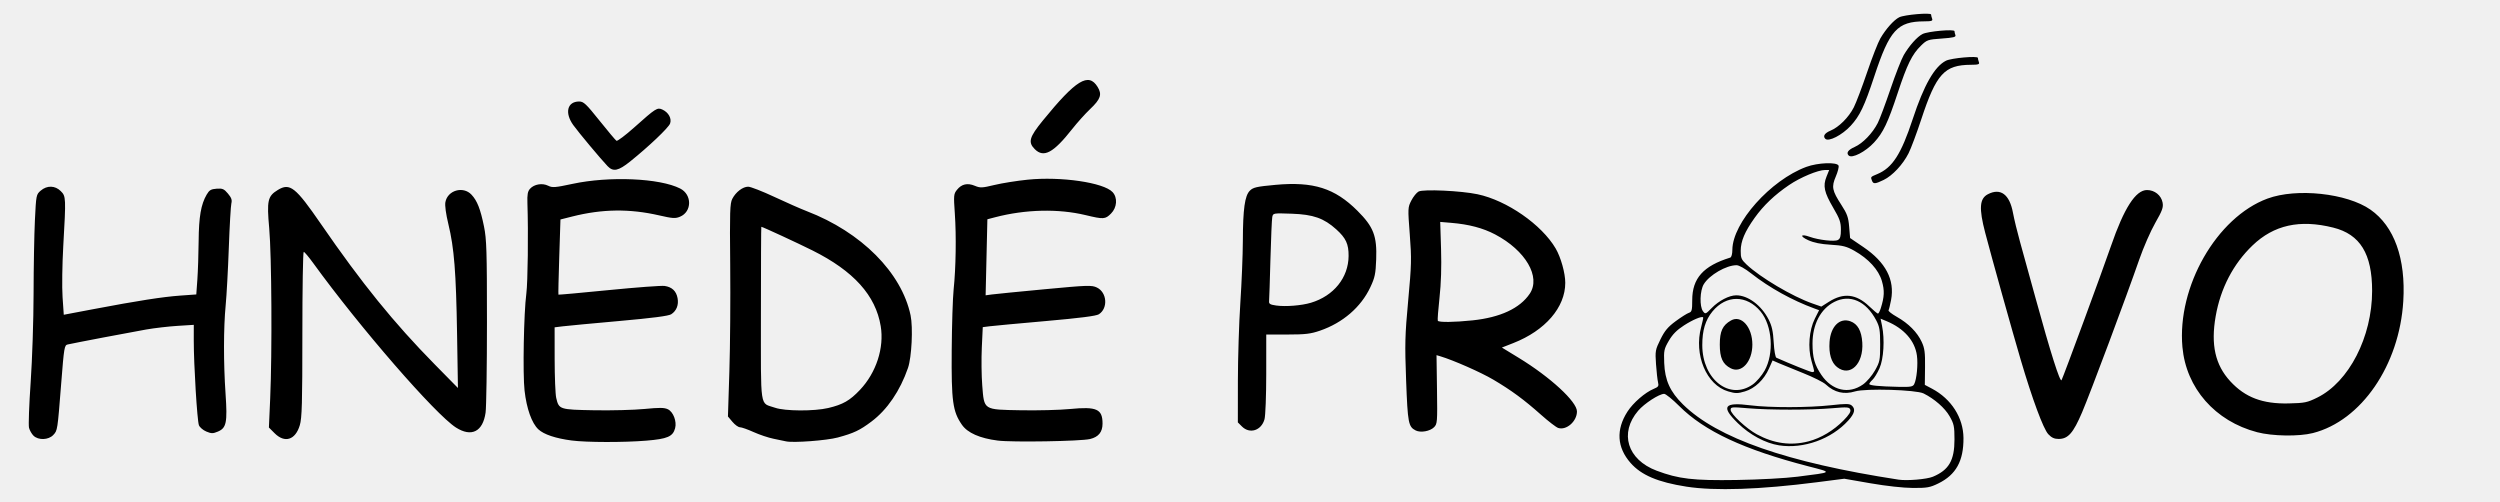
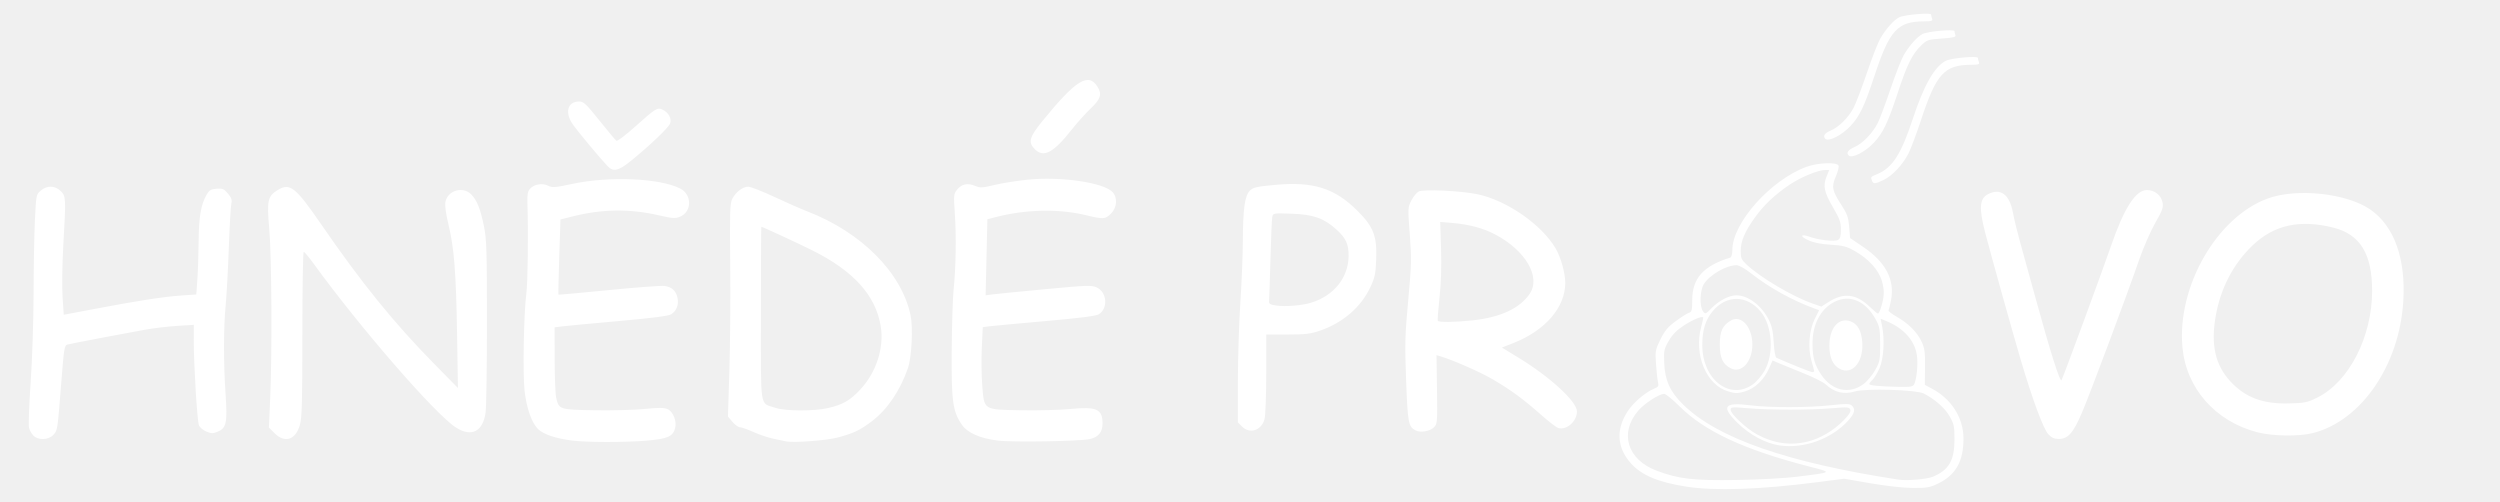
<svg xmlns="http://www.w3.org/2000/svg" version="1.1" id="svg833" width="3650.053" height="731.551" viewBox="0 0 3650.053 731.551">
  <defs id="defs837" />
  <g id="g841">
-     <path style="fill:FFFFFF;stroke-width:2.439" d="m 2462.15,710.503 c -41.592,-6.501 -65.787,-16.766 -81.444,-34.553 -19.929,-22.64 -21.528,-48.567 -4.622,-74.914 8.284,-12.909 25.75,-28.055 38.39,-33.291 6.77,-2.804 7.639,-4.126 6.294,-9.577 -0.858,-3.478 -2.189,-15.402 -2.958,-26.499 -1.33,-19.178 -1.01,-20.964 6.47,-36.159 6.243,-12.681 10.86,-18.186 22.339,-26.636 7.958,-5.859 16.629,-11.337 19.268,-12.175 4.168,-1.323 4.799,-3.759 4.799,-18.529 0,-31.843 16.197,-49.959 55.487,-62.06 1.805,-0.556 3.072,-5.198 3.107,-11.381 0.22,-39.451 55.775,-101.754 107.958,-121.069 16.822,-6.226 44.994,-7.305 47.105,-1.804 0.722,1.882 -1.084,8.992 -4.013,15.801 -6.52,15.157 -5.47,20.56 8.06,41.431 8.511,13.129 10.278,18.077 11.424,31.989 l 1.355,16.457 19.5,13.245 c 32.548,22.107 45.929,47.735 40.332,77.247 -1.354,7.138 -3.022,13.886 -3.708,14.995 -0.686,1.11 4.727,5.389 12.029,9.51 17.064,9.63 29.907,22.559 36.412,36.657 4.316,9.352 5.114,15.431 4.854,36.959 l -0.311,25.765 10.504,5.572 c 28.248,14.986 45.727,42.393 45.937,72.031 0.237,33.554 -10.91,53.678 -36.735,66.313 -12.178,5.958 -16.404,6.709 -37.131,6.596 -13.939,-0.076 -38.903,-2.824 -61.784,-6.802 l -38.394,-6.675 -39.653,5.1 c -83.503,10.74 -149.235,12.964 -190.87,6.456 z m 162.192,-14.522 c 52.705,-6.729 51.785,-5.85 15.854,-15.17 -94.29,-24.458 -151.673,-51.252 -188.529,-88.033 -9.79,-9.77 -19.668,-17.754 -21.951,-17.741 -7.3,0.04 -28.894,14.044 -37.925,24.594 -27.865,32.554 -15.938,71.421 26.867,87.561 32.121,12.111 53.505,14.605 116.661,13.607 33.313,-0.527 71.672,-2.602 89.022,-4.818 z m 197.7,0.054 c 23.426,-9.789 31.573,-23.858 31.541,-54.462 -0.024,-19.242 -0.758,-22.72 -7.198,-33.947 -6.913,-12.052 -22.022,-25.28 -37.9,-33.183 -10.844,-5.397 -84.572,-7.608 -99.896,-2.996 -16.395,4.934 -30.259,1.639 -42.996,-10.22 -3.47,-3.231 -18.287,-10.644 -32.926,-16.473 -14.639,-5.829 -30.684,-12.375 -35.654,-14.546 l -9.037,-3.948 -5.107,11.573 c -7.312,16.569 -20.637,29.289 -35.219,33.62 -10.688,3.174 -13.622,3.178 -24.444,0.032 -31.805,-9.246 -50.377,-53.501 -39.458,-94.025 1.987,-7.376 3.284,-13.74 2.882,-14.143 -2.033,-2.032 -15.174,3.514 -28.06,11.843 -10.342,6.684 -16.606,13.027 -22.006,22.283 -7.001,12.001 -7.493,14.354 -6.783,32.451 0.995,25.352 8.527,41.993 27.426,60.592 50.093,49.299 151.512,84.685 314.695,109.802 12.357,1.902 41.286,-0.551 50.142,-4.252 z m -224.528,-45.816 c -19.999,-3.1 -42.824,-15.379 -60.319,-32.449 -24.957,-24.351 -20.238,-30.959 18.556,-25.984 27.88,3.576 84.74,3.495 117.666,-0.166 21.284,-2.367 26.845,-2.311 29.99,0.299 6.037,5.011 4.599,11.531 -4.849,21.99 -24.554,27.178 -65.361,41.842 -101.044,36.311 z m 42.779,-5.798 c 18.181,-4.705 36.737,-15.78 51.428,-30.696 7.963,-8.084 10.86,-12.744 9.739,-15.665 -1.436,-3.741 -4.094,-3.943 -26.552,-2.017 -32.006,2.745 -91.091,2.744 -123.125,-0.003 -23.433,-2.009 -25,-1.862 -25,2.349 0,5.981 22.924,27.394 38.251,35.729 24.818,13.497 49.735,16.908 75.259,10.303 z m -81.171,-83.163 c 5.433,-3.853 13.142,-12.857 17.22,-20.111 14.052,-25.002 11.316,-65.654 -5.809,-86.323 -20.305,-24.507 -50.138,-24.565 -70.274,-0.137 -10.401,12.618 -14.947,27.713 -14.884,49.421 0.144,50.058 40.093,81.015 73.747,57.15 z m -32.103,-23.492 c -11.826,-6.043 -16.088,-15.236 -16.088,-34.702 0,-19.49 4.05,-28.198 16.365,-35.19 15.061,-8.55 31.195,9.662 31.195,35.214 0,25.045 -15.943,42.612 -31.472,34.678 z m 193.076,23.492 c 5.478,-3.885 13.192,-12.92 17.407,-20.39 7.068,-12.526 7.57,-15.03 7.57,-37.804 0,-20.916 -0.821,-25.953 -5.763,-35.365 -14.81,-28.206 -38.333,-38.55 -61.17,-26.899 -20.045,10.226 -31.856,32.811 -31.832,60.87 0.024,20.385 3.026,31.054 12.857,45.59 15.638,23.123 40.13,28.75 60.931,13.999 z m -37.93,-25.306 c -8.419,-6.622 -12.245,-19.452 -10.988,-36.838 1.63,-22.538 14.813,-35.592 30.355,-30.057 10.696,3.81 16.368,13.935 17.466,31.185 1.989,31.233 -17.95,50.563 -36.833,35.709 z m 112.54,25.038 c 3.696,-7.03 5.815,-29.059 4.038,-41.981 -2.943,-21.397 -18.831,-39.453 -43.951,-49.949 l -9.125,-3.813 2.135,10.372 c 4.103,19.931 2.422,48.26 -3.679,62.026 -3.079,6.947 -7.692,14.525 -10.251,16.841 -2.559,2.316 -4.652,5.078 -4.652,6.138 0,2.19 14.059,3.554 43.206,4.194 16.882,0.37 20.389,-0.232 22.28,-3.829 z m -145.972,-19.136 c 0,-0.8 -1.788,-7.605 -3.974,-15.122 -5.49,-18.886 -3.408,-44.804 4.935,-61.414 l 6.237,-12.418 -6.648,-2.425 c -32.42,-11.825 -65.9,-30.365 -92.297,-51.109 -9.183,-7.217 -17.942,-12.153 -21.564,-12.153 -15.075,0 -39.629,14.222 -47.86,27.721 -5.708,9.362 -6.388,32.461 -1.161,39.494 3.392,4.564 3.851,4.392 12.804,-4.785 10.37,-10.63 25.323,-18.394 35.584,-18.475 17.151,-0.135 36.801,14.486 47.429,35.291 4.772,9.341 6.501,17.115 7.43,33.402 0.691,12.116 2.377,21.748 3.929,22.441 19.889,8.884 49.732,20.871 52.107,20.93 1.677,0.041 3.049,-0.579 3.049,-1.379 z m 97.248,-91.837 c 5.282,-16.707 5.653,-25.813 1.62,-39.687 -4.779,-16.44 -19.42,-32.507 -40.332,-44.262 -11.244,-6.321 -16.801,-7.737 -34.345,-8.755 -14.362,-0.833 -24.696,-2.924 -32.926,-6.663 -12.781,-5.805 -11.137,-9.707 2.081,-4.936 13.031,4.704 36.247,7.353 41.202,4.701 3.469,-1.856 4.477,-5.273 4.477,-15.166 0,-10.763 -1.754,-15.767 -11.165,-31.842 -13.244,-22.624 -15.27,-31.916 -9.89,-45.362 l 3.942,-9.852 h -5.967 c -10.322,0 -36.052,10.74 -52.529,21.926 -21.176,14.376 -37.386,29.803 -50.263,47.838 -14.511,20.322 -20.35,34.12 -20.413,48.238 -0.047,10.489 0.966,12.869 8.512,19.986 20.063,18.922 66.952,46.675 96.053,56.852 l 13.157,4.601 11.053,-7.01 c 21.365,-13.549 39.855,-11.51 58.699,6.474 6.186,5.904 11.985,10.759 12.887,10.79 0.902,0.031 2.768,-3.51 4.146,-7.87 z M 834.607,643.128 c -23.309,-3.026 -40.607,-8.821 -48.581,-16.276 -9.628,-9.001 -17.173,-30.163 -20.162,-56.553 -2.761,-24.37 -1.125,-113.566 2.597,-141.623 2.164,-16.317 3.029,-88.514 1.582,-132.062 -0.423,-12.719 0.408,-17.256 3.854,-21.061 6.039,-6.668 17.888,-8.65 26.381,-4.413 6.18,3.083 9.98,2.794 35.632,-2.704 53.784,-11.529 127.312,-8.342 157.163,6.813 17.511,8.89 17.341,33.886 -0.279,41.184 -6.778,2.807 -10.749,2.549 -30.467,-1.98 -43.212,-9.926 -83.109,-9.398 -126.97,1.679 l -17.073,4.312 -1.77,54.582 c -0.973,30.02 -1.509,54.843 -1.191,55.161 0.319,0.319 33.492,-2.682 73.719,-6.668 40.227,-3.986 76.843,-6.698 81.369,-6.027 10.736,1.591 16.91,7.42 18.858,17.803 1.863,9.93 -1.552,18.579 -9.294,23.539 -3.872,2.481 -27.417,5.531 -76.329,9.889 -38.902,3.466 -75.943,6.952 -82.315,7.746 l -11.585,1.444 0.058,46.721 c 0.032,25.697 1.049,50.992 2.259,56.211 3.944,17.001 4.688,17.244 55.611,18.15 25.063,0.446 58.02,-0.405 73.236,-1.891 21.991,-2.147 29.012,-2.057 34.225,0.442 7.867,3.77 13.2,17.755 10.55,27.663 -3.255,12.17 -11.182,15.604 -41.885,18.144 -32.876,2.719 -87.388,2.607 -109.195,-0.224 z m 312.938,1.26 c -2.683,-0.622 -10.914,-2.346 -18.292,-3.83 -7.378,-1.484 -20.426,-5.864 -28.995,-9.732 -8.57,-3.868 -17.527,-7.033 -19.905,-7.033 -2.378,0 -7.298,-3.535 -10.933,-7.855 l -6.609,-7.855 2.093,-65.924 c 1.151,-36.258 1.699,-106.055 1.218,-155.104 -0.767,-78.155 -0.392,-90.113 3.031,-96.734 5.162,-9.983 15.329,-17.743 23.235,-17.735 3.508,0.003 20.646,6.685 38.085,14.847 17.439,8.163 38.841,17.579 47.56,20.927 79.445,30.496 138.29,89.557 151.423,151.975 3.756,17.85 1.624,61.249 -3.775,76.873 -11.56,33.452 -30.285,60.939 -53.3,78.239 -17.09,12.847 -25.728,16.941 -49.133,23.289 -16.281,4.415 -65.263,8.072 -75.702,5.651 z m 61.661,-48.669 c 21.459,-5.059 31.54,-10.818 46.349,-26.477 23.77,-25.133 35.566,-61.375 30.308,-93.109 -7.437,-44.881 -39.469,-80.404 -99.611,-110.466 -21.453,-10.723 -72.998,-34.561 -74.697,-34.544 -0.327,0.003 -0.594,57.052 -0.594,126.776 0,143.62 -2.138,129.443 20.731,137.436 14.343,5.013 56.986,5.225 77.514,0.385 z m 247.486,47.52 c -26.128,-3.312 -44.072,-11.24 -52.295,-23.105 -13.414,-19.355 -15.448,-34.176 -14.892,-108.534 0.276,-36.889 1.543,-76.95 2.815,-89.022 3.287,-31.192 4.024,-78.269 1.737,-110.973 -1.847,-26.414 -1.663,-28.423 3.161,-34.481 6.716,-8.434 15.286,-10.367 26.043,-5.872 7.901,3.301 10.506,3.193 28.679,-1.195 10.993,-2.654 32.795,-6.128 48.449,-7.72 48.61,-4.944 110.976,4.17 123.97,18.118 7.604,8.162 6.575,22.517 -2.246,31.338 -8.456,8.456 -10.835,8.6 -37.227,2.254 -39.65,-9.533 -87.74,-8.405 -131.781,3.091 l -11.508,3.004 -1.285,55.513 -1.285,55.513 9.134,-1.249 c 5.024,-0.687 39.745,-4.122 77.158,-7.632 62.926,-5.904 68.628,-6.095 76.09,-2.536 14.905,7.107 16.651,30.297 2.943,39.088 -3.89,2.495 -27.531,5.519 -77.546,9.918 -39.572,3.481 -76.449,6.904 -81.949,7.608 l -9.999,1.28 -1.39,29.783 c -0.764,16.381 -0.487,41.17 0.616,55.087 2.904,36.632 1.087,35.463 56.694,36.485 24.383,0.448 56.556,-0.379 71.498,-1.838 38.967,-3.805 47.456,0.01 47.456,21.324 0,12.33 -5.861,19.544 -18.292,22.514 -13.726,3.28 -113.465,4.938 -134.746,2.24 z M 48.849,636.05 c -2.649,-2.649 -5.577,-7.849 -6.507,-11.555 -0.93,-3.707 0.166,-33.642 2.436,-66.524 2.298,-33.291 4.181,-90.588 4.248,-129.295 0.067,-38.231 0.936,-86.406 1.932,-107.055 1.78,-36.912 1.923,-37.641 8.493,-43.292 9.181,-7.897 20.942,-7.623 29.248,0.682 7.647,7.647 7.72,9.253 3.678,80.228 -1.534,26.945 -1.996,60.393 -1.028,74.584 l 1.754,25.73 43.085,-8.164 c 65.083,-12.332 101.398,-17.997 127.126,-19.834 l 23.274,-1.661 1.571,-21.951 c 0.864,-12.073 1.7,-37.316 1.858,-56.096 0.298,-35.486 3.399,-53.401 11.717,-67.693 3.832,-6.584 6.274,-8.038 14.53,-8.649 8.625,-0.638 10.79,0.295 16.545,7.135 5.03,5.977 6.233,9.379 5.007,14.149 -0.888,3.454 -2.568,32.62 -3.733,64.815 -1.165,32.194 -3.237,70.059 -4.603,84.145 -3.173,32.703 -3.239,84.195 -0.166,129.206 2.871,42.051 1.253,49.966 -11.286,55.205 -7.169,2.995 -9.405,2.981 -16.8,-0.109 -4.692,-1.96 -9.545,-6.091 -10.785,-9.179 -2.552,-6.358 -7.587,-88.908 -7.542,-123.663 l 0.03,-22.929 -23.78,1.492 c -13.079,0.821 -33.658,3.214 -45.731,5.318 -22.337,3.893 -105.674,19.785 -114.724,21.878 -4.655,1.076 -5.241,4.602 -9.237,55.5 -5.551,70.713 -5.434,69.949 -11.73,76.651 -6.969,7.418 -21.909,7.9 -28.877,0.932 z m 352.088,-3.514 -8.33,-8.33 1.867,-42.279 c 2.97,-67.272 2.161,-208.913 -1.42,-248.714 -3.647,-40.527 -2.228,-46.842 12.551,-55.853 17.66,-10.768 25.799,-4.342 63.086,49.813 59.415,86.293 106.213,144.04 165.942,204.767 l 33.97,34.537 -1.283,-79.267 c -1.459,-90.139 -4.211,-124.936 -12.635,-159.753 -3.641,-15.05 -5.329,-27.442 -4.407,-32.359 3.245,-17.314 25.898,-23.821 38.056,-10.933 8.357,8.859 13.098,20.901 18.324,46.539 3.77,18.496 4.31,35.945 4.31,139.432 0,65.06 -0.904,124.612 -2.008,132.339 -3.975,27.814 -20.578,36.157 -43.245,21.732 -30.052,-19.124 -140.479,-146.327 -208.387,-240.046 -6.561,-9.055 -12.815,-16.463 -13.898,-16.463 -1.083,0 -1.969,54.129 -1.969,120.286 0,100.788 -0.604,122.32 -3.726,132.833 -6.414,21.597 -21.966,26.548 -36.798,11.716 z m 2589.619,1.406 c -7.237,-7.75 -23.236,-50.926 -40.363,-108.927 -12.002,-40.649 -42.934,-151.331 -51.802,-185.362 -9.284,-35.625 -8.265,-49.757 4.045,-56.123 18.354,-9.491 31.536,0.224 36.49,26.894 1.741,9.369 6.39,28.559 10.332,42.644 3.942,14.085 14.246,51.401 22.898,82.925 21.497,78.325 35.623,122.861 37.751,119.019 2.627,-4.742 59.621,-159.385 72.18,-195.847 19.055,-55.32 36.031,-81.706 52.568,-81.706 11.159,0 20.779,7.722 22.758,18.266 1.318,7.026 -0.325,11.591 -10.716,29.772 -6.75,11.81 -17.235,35.793 -23.301,53.295 -18.758,54.125 -71.509,195.135 -83.548,223.333 -12.896,30.206 -20.439,38.742 -34.236,38.742 -6.292,0 -10.32,-1.853 -15.056,-6.924 z m 304.897,-2.911 c -61.336,-16.066 -103.677,-64.333 -109.069,-124.332 -7.922,-88.159 49.991,-189.3 124.101,-216.733 42.595,-15.767 116.087,-7.882 150.479,16.144 34.728,24.262 51.655,71.495 47.883,133.617 -5.676,93.492 -61.228,174.538 -131.985,192.558 -20.442,5.206 -59.013,4.612 -81.409,-1.255 z m 87.834,-50.558 c 46.229,-22.783 80.061,-88.62 80.061,-155.799 0,-54.083 -17.462,-82.521 -56.705,-92.35 -48.94,-12.257 -86.754,-3.894 -117.985,26.096 -28.086,26.97 -46.579,62.497 -53.708,103.181 -7.315,41.747 -0.71,71.193 21.336,95.11 21.697,23.538 47.084,33.165 85.182,32.3 23.447,-0.532 27.08,-1.274 41.819,-8.538 z m -1316.37,47.995 c -10.619,-5.406 -11.619,-10.632 -13.956,-72.967 -2.003,-53.429 -1.681,-65.806 3.048,-116.921 4.81,-51.991 5.018,-60.712 2.295,-96.339 -2.929,-38.324 -2.88,-39.396 2.267,-49.458 2.894,-5.656 7.672,-11.574 10.619,-13.151 6.842,-3.662 61.878,-1.123 86.018,3.967 42.842,9.035 93.722,44.355 114.124,79.223 7.558,12.916 13.992,35.942 13.992,50.069 0,35.868 -29.141,69.672 -75.862,88.003 l -16.662,6.537 24.492,14.955 c 46.187,28.203 85.106,64.028 85.106,78.34 0,14.406 -15.351,27.928 -27.373,24.113 -2.913,-0.925 -14.134,-9.538 -24.936,-19.141 -25.07,-22.287 -43.444,-35.808 -69.923,-51.455 -18.052,-10.667 -58.293,-28.406 -77.244,-34.051 l -5.578,-1.662 0.7,50.092 c 0.668,47.808 0.471,50.323 -4.324,55.148 -5.879,5.916 -19.662,8.332 -26.802,4.697 z m 83.171,-160.742 c 40.456,-4.264 69.006,-17.575 83.351,-38.861 16.547,-24.555 -6.021,-63.205 -50.578,-86.619 -17.732,-9.318 -38.172,-14.72 -63.825,-16.868 l -16.292,-1.364 1.227,39.526 c 0.808,26.037 0.034,50.346 -2.271,71.232 -1.924,17.439 -3.037,32.53 -2.473,33.536 1.396,2.491 24.178,2.23 50.863,-0.582 z m -336.815,154.958 -5.987,-5.987 0.052,-60.475 c 0.029,-33.261 1.645,-84.621 3.591,-114.133 1.946,-29.512 3.59,-70.12 3.654,-90.242 0.149,-46.858 2.841,-66.143 10.259,-73.488 4.87,-4.822 9.807,-5.942 37.319,-8.465 55.377,-5.078 86.59,4.791 119.741,37.862 23.487,23.43 28.629,36.755 27.369,70.92 -0.781,21.169 -1.91,26.541 -8.554,40.681 -13.666,29.088 -40.137,51.94 -73.459,63.416 -13.689,4.715 -21.328,5.623 -47.413,5.638 l -31.095,0.017 -0.014,57.316 c -0.01,31.909 -1.132,61.338 -2.535,66.39 -4.579,16.487 -21.552,21.925 -32.929,10.548 z M 1914.037,442.01 c 33.242,-9.988 54.686,-36.612 54.94,-68.211 0.14,-17.481 -3.862,-26.149 -17.95,-38.877 -18.091,-16.344 -33.641,-21.824 -64.972,-22.899 -27.076,-0.928 -27.338,-0.884 -28.509,4.81 -0.65,3.161 -1.857,30.991 -2.682,61.844 -0.825,30.853 -1.715,58.291 -1.978,60.974 -0.395,4.031 1.427,5.146 10.497,6.423 13.673,1.924 36.936,0.058 50.654,-4.064 z m 819.1,-178.164 c -2.163,-5.636 -2.266,-5.505 7.666,-9.643 22.173,-9.237 34.886,-28.957 51.83,-80.4 16.295,-49.472 31.834,-76.738 48.53,-85.153 7.821,-3.942 46.588,-7.376 46.588,-4.126 0,1.263 0.666,4.033 1.48,6.155 1.235,3.218 -0.687,3.868 -11.585,3.916 -38.831,0.173 -50.648,13.161 -72.619,79.819 -6.688,20.291 -15.026,42.547 -18.528,49.458 -8.343,16.464 -23.428,32.602 -36.299,38.833 -12.418,6.011 -15.124,6.192 -17.063,1.141 z M 887.073,242.556 c -10.113,-10.601 -42.384,-49.227 -50.104,-59.972 -12.854,-17.889 -8.725,-34.389 8.605,-34.389 6.504,0 10.085,3.366 29.716,27.923 12.276,15.358 23.417,28.601 24.758,29.429 1.34,0.828 13.125,-8.04 26.188,-19.708 31.164,-27.835 33.419,-29.267 40.795,-25.906 9.028,4.114 14.035,13.218 11.269,20.494 -2.376,6.249 -31.24,33.657 -58.351,55.407 -17.188,13.79 -24.673,15.32 -32.875,6.723 z M 2699.137,227.054 c -3.912,-3.912 -0.896,-8.226 8.739,-12.503 11.867,-5.268 26.053,-19.984 33.684,-34.941 2.881,-5.647 11.226,-27.921 18.544,-49.499 7.319,-21.578 16.056,-43.941 19.417,-49.695 8.12,-13.903 19.683,-26.852 27.494,-30.789 7.821,-3.942 46.588,-7.376 46.588,-4.126 0,1.263 0.602,3.866 1.338,5.784 1.073,2.795 -2.884,3.785 -19.927,4.988 -20.31,1.433 -21.674,1.899 -30.353,10.375 -13.003,12.697 -20.164,27.269 -34.02,69.226 -14.37,43.514 -21.171,57.758 -34.459,72.174 -12.556,13.621 -32.301,23.752 -37.046,19.007 z M 1510.84,217.815 c -10.161,-10.161 -8.11,-17.488 11.696,-41.781 48.517,-59.508 66.694,-70.667 80.005,-49.117 6.731,10.898 4.419,17.773 -10.849,32.251 -7.073,6.707 -18.91,19.878 -26.306,29.268 -27.398,34.789 -41.526,42.398 -54.546,29.379 z m 1154.151,-15.151 c -3.841,-3.841 -1.002,-8.325 7.52,-11.875 12.351,-5.145 26.544,-19.293 34.021,-33.909 3.388,-6.625 12.14,-29.673 19.447,-51.218 7.308,-21.545 16.037,-43.882 19.397,-49.636 8.123,-13.907 19.685,-26.854 27.495,-30.785 7.514,-3.783 46.588,-7.135 46.588,-3.997 0,1.19 0.666,3.899 1.48,6.021 1.235,3.218 -0.687,3.868 -11.585,3.916 -39.176,0.174 -50.528,12.687 -72.858,80.302 -14.37,43.514 -21.171,57.758 -34.459,72.174 -12.556,13.621 -32.301,23.752 -37.046,19.007 z" id="path845" />
+     <path style="fill:#FFFFFF;stroke-width:2.439" d="m 2462.15,710.503 c -41.592,-6.501 -65.787,-16.766 -81.444,-34.553 -19.929,-22.64 -21.528,-48.567 -4.622,-74.914 8.284,-12.909 25.75,-28.055 38.39,-33.291 6.77,-2.804 7.639,-4.126 6.294,-9.577 -0.858,-3.478 -2.189,-15.402 -2.958,-26.499 -1.33,-19.178 -1.01,-20.964 6.47,-36.159 6.243,-12.681 10.86,-18.186 22.339,-26.636 7.958,-5.859 16.629,-11.337 19.268,-12.175 4.168,-1.323 4.799,-3.759 4.799,-18.529 0,-31.843 16.197,-49.959 55.487,-62.06 1.805,-0.556 3.072,-5.198 3.107,-11.381 0.22,-39.451 55.775,-101.754 107.958,-121.069 16.822,-6.226 44.994,-7.305 47.105,-1.804 0.722,1.882 -1.084,8.992 -4.013,15.801 -6.52,15.157 -5.47,20.56 8.06,41.431 8.511,13.129 10.278,18.077 11.424,31.989 l 1.355,16.457 19.5,13.245 c 32.548,22.107 45.929,47.735 40.332,77.247 -1.354,7.138 -3.022,13.886 -3.708,14.995 -0.686,1.11 4.727,5.389 12.029,9.51 17.064,9.63 29.907,22.559 36.412,36.657 4.316,9.352 5.114,15.431 4.854,36.959 l -0.311,25.765 10.504,5.572 c 28.248,14.986 45.727,42.393 45.937,72.031 0.237,33.554 -10.91,53.678 -36.735,66.313 -12.178,5.958 -16.404,6.709 -37.131,6.596 -13.939,-0.076 -38.903,-2.824 -61.784,-6.802 l -38.394,-6.675 -39.653,5.1 c -83.503,10.74 -149.235,12.964 -190.87,6.456 z m 162.192,-14.522 c 52.705,-6.729 51.785,-5.85 15.854,-15.17 -94.29,-24.458 -151.673,-51.252 -188.529,-88.033 -9.79,-9.77 -19.668,-17.754 -21.951,-17.741 -7.3,0.04 -28.894,14.044 -37.925,24.594 -27.865,32.554 -15.938,71.421 26.867,87.561 32.121,12.111 53.505,14.605 116.661,13.607 33.313,-0.527 71.672,-2.602 89.022,-4.818 z m 197.7,0.054 c 23.426,-9.789 31.573,-23.858 31.541,-54.462 -0.024,-19.242 -0.758,-22.72 -7.198,-33.947 -6.913,-12.052 -22.022,-25.28 -37.9,-33.183 -10.844,-5.397 -84.572,-7.608 -99.896,-2.996 -16.395,4.934 -30.259,1.639 -42.996,-10.22 -3.47,-3.231 -18.287,-10.644 -32.926,-16.473 -14.639,-5.829 -30.684,-12.375 -35.654,-14.546 l -9.037,-3.948 -5.107,11.573 c -7.312,16.569 -20.637,29.289 -35.219,33.62 -10.688,3.174 -13.622,3.178 -24.444,0.032 -31.805,-9.246 -50.377,-53.501 -39.458,-94.025 1.987,-7.376 3.284,-13.74 2.882,-14.143 -2.033,-2.032 -15.174,3.514 -28.06,11.843 -10.342,6.684 -16.606,13.027 -22.006,22.283 -7.001,12.001 -7.493,14.354 -6.783,32.451 0.995,25.352 8.527,41.993 27.426,60.592 50.093,49.299 151.512,84.685 314.695,109.802 12.357,1.902 41.286,-0.551 50.142,-4.252 z m -224.528,-45.816 c -19.999,-3.1 -42.824,-15.379 -60.319,-32.449 -24.957,-24.351 -20.238,-30.959 18.556,-25.984 27.88,3.576 84.74,3.495 117.666,-0.166 21.284,-2.367 26.845,-2.311 29.99,0.299 6.037,5.011 4.599,11.531 -4.849,21.99 -24.554,27.178 -65.361,41.842 -101.044,36.311 z m 42.779,-5.798 c 18.181,-4.705 36.737,-15.78 51.428,-30.696 7.963,-8.084 10.86,-12.744 9.739,-15.665 -1.436,-3.741 -4.094,-3.943 -26.552,-2.017 -32.006,2.745 -91.091,2.744 -123.125,-0.003 -23.433,-2.009 -25,-1.862 -25,2.349 0,5.981 22.924,27.394 38.251,35.729 24.818,13.497 49.735,16.908 75.259,10.303 z m -81.171,-83.163 c 5.433,-3.853 13.142,-12.857 17.22,-20.111 14.052,-25.002 11.316,-65.654 -5.809,-86.323 -20.305,-24.507 -50.138,-24.565 -70.274,-0.137 -10.401,12.618 -14.947,27.713 -14.884,49.421 0.144,50.058 40.093,81.015 73.747,57.15 z m -32.103,-23.492 c -11.826,-6.043 -16.088,-15.236 -16.088,-34.702 0,-19.49 4.05,-28.198 16.365,-35.19 15.061,-8.55 31.195,9.662 31.195,35.214 0,25.045 -15.943,42.612 -31.472,34.678 z m 193.076,23.492 c 5.478,-3.885 13.192,-12.92 17.407,-20.39 7.068,-12.526 7.57,-15.03 7.57,-37.804 0,-20.916 -0.821,-25.953 -5.763,-35.365 -14.81,-28.206 -38.333,-38.55 -61.17,-26.899 -20.045,10.226 -31.856,32.811 -31.832,60.87 0.024,20.385 3.026,31.054 12.857,45.59 15.638,23.123 40.13,28.75 60.931,13.999 z m -37.93,-25.306 c -8.419,-6.622 -12.245,-19.452 -10.988,-36.838 1.63,-22.538 14.813,-35.592 30.355,-30.057 10.696,3.81 16.368,13.935 17.466,31.185 1.989,31.233 -17.95,50.563 -36.833,35.709 z m 112.54,25.038 c 3.696,-7.03 5.815,-29.059 4.038,-41.981 -2.943,-21.397 -18.831,-39.453 -43.951,-49.949 l -9.125,-3.813 2.135,10.372 c 4.103,19.931 2.422,48.26 -3.679,62.026 -3.079,6.947 -7.692,14.525 -10.251,16.841 -2.559,2.316 -4.652,5.078 -4.652,6.138 0,2.19 14.059,3.554 43.206,4.194 16.882,0.37 20.389,-0.232 22.28,-3.829 z m -145.972,-19.136 c 0,-0.8 -1.788,-7.605 -3.974,-15.122 -5.49,-18.886 -3.408,-44.804 4.935,-61.414 l 6.237,-12.418 -6.648,-2.425 c -32.42,-11.825 -65.9,-30.365 -92.297,-51.109 -9.183,-7.217 -17.942,-12.153 -21.564,-12.153 -15.075,0 -39.629,14.222 -47.86,27.721 -5.708,9.362 -6.388,32.461 -1.161,39.494 3.392,4.564 3.851,4.392 12.804,-4.785 10.37,-10.63 25.323,-18.394 35.584,-18.475 17.151,-0.135 36.801,14.486 47.429,35.291 4.772,9.341 6.501,17.115 7.43,33.402 0.691,12.116 2.377,21.748 3.929,22.441 19.889,8.884 49.732,20.871 52.107,20.93 1.677,0.041 3.049,-0.579 3.049,-1.379 z m 97.248,-91.837 c 5.282,-16.707 5.653,-25.813 1.62,-39.687 -4.779,-16.44 -19.42,-32.507 -40.332,-44.262 -11.244,-6.321 -16.801,-7.737 -34.345,-8.755 -14.362,-0.833 -24.696,-2.924 -32.926,-6.663 -12.781,-5.805 -11.137,-9.707 2.081,-4.936 13.031,4.704 36.247,7.353 41.202,4.701 3.469,-1.856 4.477,-5.273 4.477,-15.166 0,-10.763 -1.754,-15.767 -11.165,-31.842 -13.244,-22.624 -15.27,-31.916 -9.89,-45.362 l 3.942,-9.852 h -5.967 c -10.322,0 -36.052,10.74 -52.529,21.926 -21.176,14.376 -37.386,29.803 -50.263,47.838 -14.511,20.322 -20.35,34.12 -20.413,48.238 -0.047,10.489 0.966,12.869 8.512,19.986 20.063,18.922 66.952,46.675 96.053,56.852 l 13.157,4.601 11.053,-7.01 c 21.365,-13.549 39.855,-11.51 58.699,6.474 6.186,5.904 11.985,10.759 12.887,10.79 0.902,0.031 2.768,-3.51 4.146,-7.87 z M 834.607,643.128 c -23.309,-3.026 -40.607,-8.821 -48.581,-16.276 -9.628,-9.001 -17.173,-30.163 -20.162,-56.553 -2.761,-24.37 -1.125,-113.566 2.597,-141.623 2.164,-16.317 3.029,-88.514 1.582,-132.062 -0.423,-12.719 0.408,-17.256 3.854,-21.061 6.039,-6.668 17.888,-8.65 26.381,-4.413 6.18,3.083 9.98,2.794 35.632,-2.704 53.784,-11.529 127.312,-8.342 157.163,6.813 17.511,8.89 17.341,33.886 -0.279,41.184 -6.778,2.807 -10.749,2.549 -30.467,-1.98 -43.212,-9.926 -83.109,-9.398 -126.97,1.679 l -17.073,4.312 -1.77,54.582 c -0.973,30.02 -1.509,54.843 -1.191,55.161 0.319,0.319 33.492,-2.682 73.719,-6.668 40.227,-3.986 76.843,-6.698 81.369,-6.027 10.736,1.591 16.91,7.42 18.858,17.803 1.863,9.93 -1.552,18.579 -9.294,23.539 -3.872,2.481 -27.417,5.531 -76.329,9.889 -38.902,3.466 -75.943,6.952 -82.315,7.746 l -11.585,1.444 0.058,46.721 c 0.032,25.697 1.049,50.992 2.259,56.211 3.944,17.001 4.688,17.244 55.611,18.15 25.063,0.446 58.02,-0.405 73.236,-1.891 21.991,-2.147 29.012,-2.057 34.225,0.442 7.867,3.77 13.2,17.755 10.55,27.663 -3.255,12.17 -11.182,15.604 -41.885,18.144 -32.876,2.719 -87.388,2.607 -109.195,-0.224 z m 312.938,1.26 c -2.683,-0.622 -10.914,-2.346 -18.292,-3.83 -7.378,-1.484 -20.426,-5.864 -28.995,-9.732 -8.57,-3.868 -17.527,-7.033 -19.905,-7.033 -2.378,0 -7.298,-3.535 -10.933,-7.855 l -6.609,-7.855 2.093,-65.924 c 1.151,-36.258 1.699,-106.055 1.218,-155.104 -0.767,-78.155 -0.392,-90.113 3.031,-96.734 5.162,-9.983 15.329,-17.743 23.235,-17.735 3.508,0.003 20.646,6.685 38.085,14.847 17.439,8.163 38.841,17.579 47.56,20.927 79.445,30.496 138.29,89.557 151.423,151.975 3.756,17.85 1.624,61.249 -3.775,76.873 -11.56,33.452 -30.285,60.939 -53.3,78.239 -17.09,12.847 -25.728,16.941 -49.133,23.289 -16.281,4.415 -65.263,8.072 -75.702,5.651 z m 61.661,-48.669 c 21.459,-5.059 31.54,-10.818 46.349,-26.477 23.77,-25.133 35.566,-61.375 30.308,-93.109 -7.437,-44.881 -39.469,-80.404 -99.611,-110.466 -21.453,-10.723 -72.998,-34.561 -74.697,-34.544 -0.327,0.003 -0.594,57.052 -0.594,126.776 0,143.62 -2.138,129.443 20.731,137.436 14.343,5.013 56.986,5.225 77.514,0.385 z m 247.486,47.52 c -26.128,-3.312 -44.072,-11.24 -52.295,-23.105 -13.414,-19.355 -15.448,-34.176 -14.892,-108.534 0.276,-36.889 1.543,-76.95 2.815,-89.022 3.287,-31.192 4.024,-78.269 1.737,-110.973 -1.847,-26.414 -1.663,-28.423 3.161,-34.481 6.716,-8.434 15.286,-10.367 26.043,-5.872 7.901,3.301 10.506,3.193 28.679,-1.195 10.993,-2.654 32.795,-6.128 48.449,-7.72 48.61,-4.944 110.976,4.17 123.97,18.118 7.604,8.162 6.575,22.517 -2.246,31.338 -8.456,8.456 -10.835,8.6 -37.227,2.254 -39.65,-9.533 -87.74,-8.405 -131.781,3.091 l -11.508,3.004 -1.285,55.513 -1.285,55.513 9.134,-1.249 c 5.024,-0.687 39.745,-4.122 77.158,-7.632 62.926,-5.904 68.628,-6.095 76.09,-2.536 14.905,7.107 16.651,30.297 2.943,39.088 -3.89,2.495 -27.531,5.519 -77.546,9.918 -39.572,3.481 -76.449,6.904 -81.949,7.608 l -9.999,1.28 -1.39,29.783 c -0.764,16.381 -0.487,41.17 0.616,55.087 2.904,36.632 1.087,35.463 56.694,36.485 24.383,0.448 56.556,-0.379 71.498,-1.838 38.967,-3.805 47.456,0.01 47.456,21.324 0,12.33 -5.861,19.544 -18.292,22.514 -13.726,3.28 -113.465,4.938 -134.746,2.24 z M 48.849,636.05 c -2.649,-2.649 -5.577,-7.849 -6.507,-11.555 -0.93,-3.707 0.166,-33.642 2.436,-66.524 2.298,-33.291 4.181,-90.588 4.248,-129.295 0.067,-38.231 0.936,-86.406 1.932,-107.055 1.78,-36.912 1.923,-37.641 8.493,-43.292 9.181,-7.897 20.942,-7.623 29.248,0.682 7.647,7.647 7.72,9.253 3.678,80.228 -1.534,26.945 -1.996,60.393 -1.028,74.584 l 1.754,25.73 43.085,-8.164 c 65.083,-12.332 101.398,-17.997 127.126,-19.834 l 23.274,-1.661 1.571,-21.951 c 0.864,-12.073 1.7,-37.316 1.858,-56.096 0.298,-35.486 3.399,-53.401 11.717,-67.693 3.832,-6.584 6.274,-8.038 14.53,-8.649 8.625,-0.638 10.79,0.295 16.545,7.135 5.03,5.977 6.233,9.379 5.007,14.149 -0.888,3.454 -2.568,32.62 -3.733,64.815 -1.165,32.194 -3.237,70.059 -4.603,84.145 -3.173,32.703 -3.239,84.195 -0.166,129.206 2.871,42.051 1.253,49.966 -11.286,55.205 -7.169,2.995 -9.405,2.981 -16.8,-0.109 -4.692,-1.96 -9.545,-6.091 -10.785,-9.179 -2.552,-6.358 -7.587,-88.908 -7.542,-123.663 l 0.03,-22.929 -23.78,1.492 c -13.079,0.821 -33.658,3.214 -45.731,5.318 -22.337,3.893 -105.674,19.785 -114.724,21.878 -4.655,1.076 -5.241,4.602 -9.237,55.5 -5.551,70.713 -5.434,69.949 -11.73,76.651 -6.969,7.418 -21.909,7.9 -28.877,0.932 z m 352.088,-3.514 -8.33,-8.33 1.867,-42.279 c 2.97,-67.272 2.161,-208.913 -1.42,-248.714 -3.647,-40.527 -2.228,-46.842 12.551,-55.853 17.66,-10.768 25.799,-4.342 63.086,49.813 59.415,86.293 106.213,144.04 165.942,204.767 l 33.97,34.537 -1.283,-79.267 c -1.459,-90.139 -4.211,-124.936 -12.635,-159.753 -3.641,-15.05 -5.329,-27.442 -4.407,-32.359 3.245,-17.314 25.898,-23.821 38.056,-10.933 8.357,8.859 13.098,20.901 18.324,46.539 3.77,18.496 4.31,35.945 4.31,139.432 0,65.06 -0.904,124.612 -2.008,132.339 -3.975,27.814 -20.578,36.157 -43.245,21.732 -30.052,-19.124 -140.479,-146.327 -208.387,-240.046 -6.561,-9.055 -12.815,-16.463 -13.898,-16.463 -1.083,0 -1.969,54.129 -1.969,120.286 0,100.788 -0.604,122.32 -3.726,132.833 -6.414,21.597 -21.966,26.548 -36.798,11.716 z m 2589.619,1.406 c -7.237,-7.75 -23.236,-50.926 -40.363,-108.927 -12.002,-40.649 -42.934,-151.331 -51.802,-185.362 -9.284,-35.625 -8.265,-49.757 4.045,-56.123 18.354,-9.491 31.536,0.224 36.49,26.894 1.741,9.369 6.39,28.559 10.332,42.644 3.942,14.085 14.246,51.401 22.898,82.925 21.497,78.325 35.623,122.861 37.751,119.019 2.627,-4.742 59.621,-159.385 72.18,-195.847 19.055,-55.32 36.031,-81.706 52.568,-81.706 11.159,0 20.779,7.722 22.758,18.266 1.318,7.026 -0.325,11.591 -10.716,29.772 -6.75,11.81 -17.235,35.793 -23.301,53.295 -18.758,54.125 -71.509,195.135 -83.548,223.333 -12.896,30.206 -20.439,38.742 -34.236,38.742 -6.292,0 -10.32,-1.853 -15.056,-6.924 z m 304.897,-2.911 c -61.336,-16.066 -103.677,-64.333 -109.069,-124.332 -7.922,-88.159 49.991,-189.3 124.101,-216.733 42.595,-15.767 116.087,-7.882 150.479,16.144 34.728,24.262 51.655,71.495 47.883,133.617 -5.676,93.492 -61.228,174.538 -131.985,192.558 -20.442,5.206 -59.013,4.612 -81.409,-1.255 z m 87.834,-50.558 c 46.229,-22.783 80.061,-88.62 80.061,-155.799 0,-54.083 -17.462,-82.521 -56.705,-92.35 -48.94,-12.257 -86.754,-3.894 -117.985,26.096 -28.086,26.97 -46.579,62.497 -53.708,103.181 -7.315,41.747 -0.71,71.193 21.336,95.11 21.697,23.538 47.084,33.165 85.182,32.3 23.447,-0.532 27.08,-1.274 41.819,-8.538 z m -1316.37,47.995 c -10.619,-5.406 -11.619,-10.632 -13.956,-72.967 -2.003,-53.429 -1.681,-65.806 3.048,-116.921 4.81,-51.991 5.018,-60.712 2.295,-96.339 -2.929,-38.324 -2.88,-39.396 2.267,-49.458 2.894,-5.656 7.672,-11.574 10.619,-13.151 6.842,-3.662 61.878,-1.123 86.018,3.967 42.842,9.035 93.722,44.355 114.124,79.223 7.558,12.916 13.992,35.942 13.992,50.069 0,35.868 -29.141,69.672 -75.862,88.003 l -16.662,6.537 24.492,14.955 c 46.187,28.203 85.106,64.028 85.106,78.34 0,14.406 -15.351,27.928 -27.373,24.113 -2.913,-0.925 -14.134,-9.538 -24.936,-19.141 -25.07,-22.287 -43.444,-35.808 -69.923,-51.455 -18.052,-10.667 -58.293,-28.406 -77.244,-34.051 l -5.578,-1.662 0.7,50.092 c 0.668,47.808 0.471,50.323 -4.324,55.148 -5.879,5.916 -19.662,8.332 -26.802,4.697 z m 83.171,-160.742 c 40.456,-4.264 69.006,-17.575 83.351,-38.861 16.547,-24.555 -6.021,-63.205 -50.578,-86.619 -17.732,-9.318 -38.172,-14.72 -63.825,-16.868 l -16.292,-1.364 1.227,39.526 c 0.808,26.037 0.034,50.346 -2.271,71.232 -1.924,17.439 -3.037,32.53 -2.473,33.536 1.396,2.491 24.178,2.23 50.863,-0.582 z m -336.815,154.958 -5.987,-5.987 0.052,-60.475 c 0.029,-33.261 1.645,-84.621 3.591,-114.133 1.946,-29.512 3.59,-70.12 3.654,-90.242 0.149,-46.858 2.841,-66.143 10.259,-73.488 4.87,-4.822 9.807,-5.942 37.319,-8.465 55.377,-5.078 86.59,4.791 119.741,37.862 23.487,23.43 28.629,36.755 27.369,70.92 -0.781,21.169 -1.91,26.541 -8.554,40.681 -13.666,29.088 -40.137,51.94 -73.459,63.416 -13.689,4.715 -21.328,5.623 -47.413,5.638 l -31.095,0.017 -0.014,57.316 c -0.01,31.909 -1.132,61.338 -2.535,66.39 -4.579,16.487 -21.552,21.925 -32.929,10.548 z M 1914.037,442.01 c 33.242,-9.988 54.686,-36.612 54.94,-68.211 0.14,-17.481 -3.862,-26.149 -17.95,-38.877 -18.091,-16.344 -33.641,-21.824 -64.972,-22.899 -27.076,-0.928 -27.338,-0.884 -28.509,4.81 -0.65,3.161 -1.857,30.991 -2.682,61.844 -0.825,30.853 -1.715,58.291 -1.978,60.974 -0.395,4.031 1.427,5.146 10.497,6.423 13.673,1.924 36.936,0.058 50.654,-4.064 z m 819.1,-178.164 c -2.163,-5.636 -2.266,-5.505 7.666,-9.643 22.173,-9.237 34.886,-28.957 51.83,-80.4 16.295,-49.472 31.834,-76.738 48.53,-85.153 7.821,-3.942 46.588,-7.376 46.588,-4.126 0,1.263 0.666,4.033 1.48,6.155 1.235,3.218 -0.687,3.868 -11.585,3.916 -38.831,0.173 -50.648,13.161 -72.619,79.819 -6.688,20.291 -15.026,42.547 -18.528,49.458 -8.343,16.464 -23.428,32.602 -36.299,38.833 -12.418,6.011 -15.124,6.192 -17.063,1.141 z M 887.073,242.556 c -10.113,-10.601 -42.384,-49.227 -50.104,-59.972 -12.854,-17.889 -8.725,-34.389 8.605,-34.389 6.504,0 10.085,3.366 29.716,27.923 12.276,15.358 23.417,28.601 24.758,29.429 1.34,0.828 13.125,-8.04 26.188,-19.708 31.164,-27.835 33.419,-29.267 40.795,-25.906 9.028,4.114 14.035,13.218 11.269,20.494 -2.376,6.249 -31.24,33.657 -58.351,55.407 -17.188,13.79 -24.673,15.32 -32.875,6.723 z M 2699.137,227.054 c -3.912,-3.912 -0.896,-8.226 8.739,-12.503 11.867,-5.268 26.053,-19.984 33.684,-34.941 2.881,-5.647 11.226,-27.921 18.544,-49.499 7.319,-21.578 16.056,-43.941 19.417,-49.695 8.12,-13.903 19.683,-26.852 27.494,-30.789 7.821,-3.942 46.588,-7.376 46.588,-4.126 0,1.263 0.602,3.866 1.338,5.784 1.073,2.795 -2.884,3.785 -19.927,4.988 -20.31,1.433 -21.674,1.899 -30.353,10.375 -13.003,12.697 -20.164,27.269 -34.02,69.226 -14.37,43.514 -21.171,57.758 -34.459,72.174 -12.556,13.621 -32.301,23.752 -37.046,19.007 z M 1510.84,217.815 c -10.161,-10.161 -8.11,-17.488 11.696,-41.781 48.517,-59.508 66.694,-70.667 80.005,-49.117 6.731,10.898 4.419,17.773 -10.849,32.251 -7.073,6.707 -18.91,19.878 -26.306,29.268 -27.398,34.789 -41.526,42.398 -54.546,29.379 z m 1154.151,-15.151 c -3.841,-3.841 -1.002,-8.325 7.52,-11.875 12.351,-5.145 26.544,-19.293 34.021,-33.909 3.388,-6.625 12.14,-29.673 19.447,-51.218 7.308,-21.545 16.037,-43.882 19.397,-49.636 8.123,-13.907 19.685,-26.854 27.495,-30.785 7.514,-3.783 46.588,-7.135 46.588,-3.997 0,1.19 0.666,3.899 1.48,6.021 1.235,3.218 -0.687,3.868 -11.585,3.916 -39.176,0.174 -50.528,12.687 -72.858,80.302 -14.37,43.514 -21.171,57.758 -34.459,72.174 -12.556,13.621 -32.301,23.752 -37.046,19.007 z" id="path845" />
  </g>
</svg>
